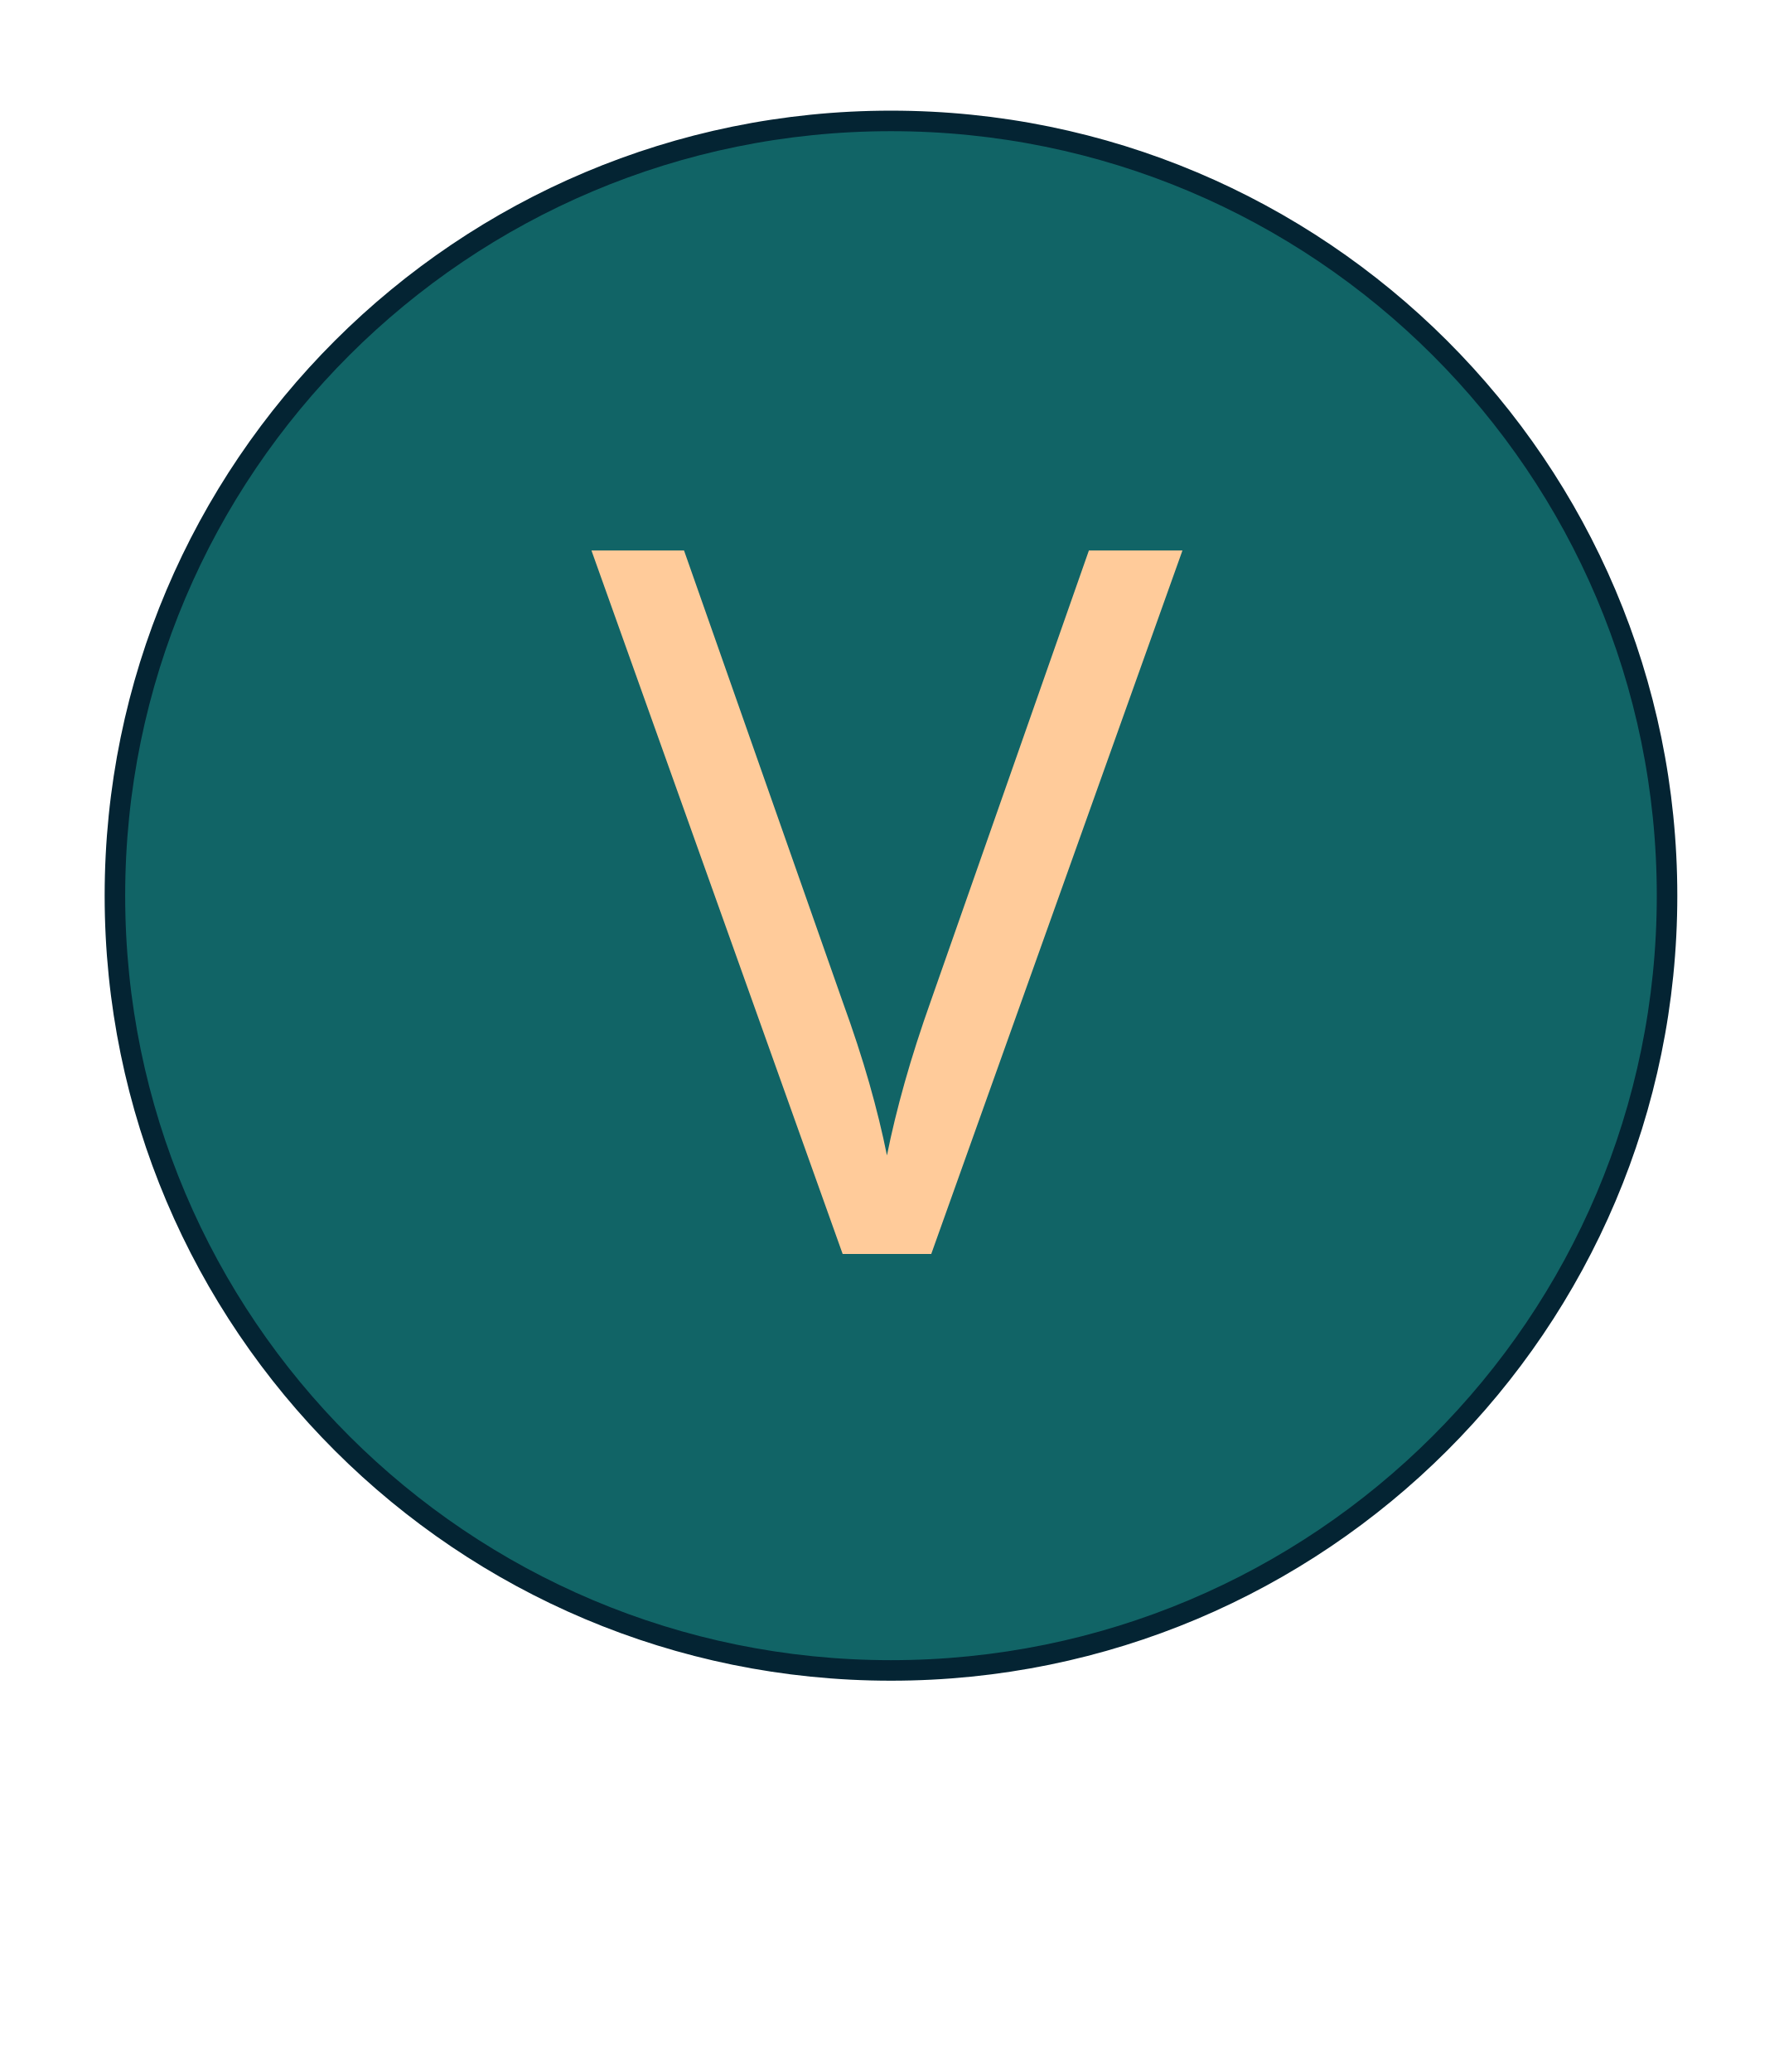
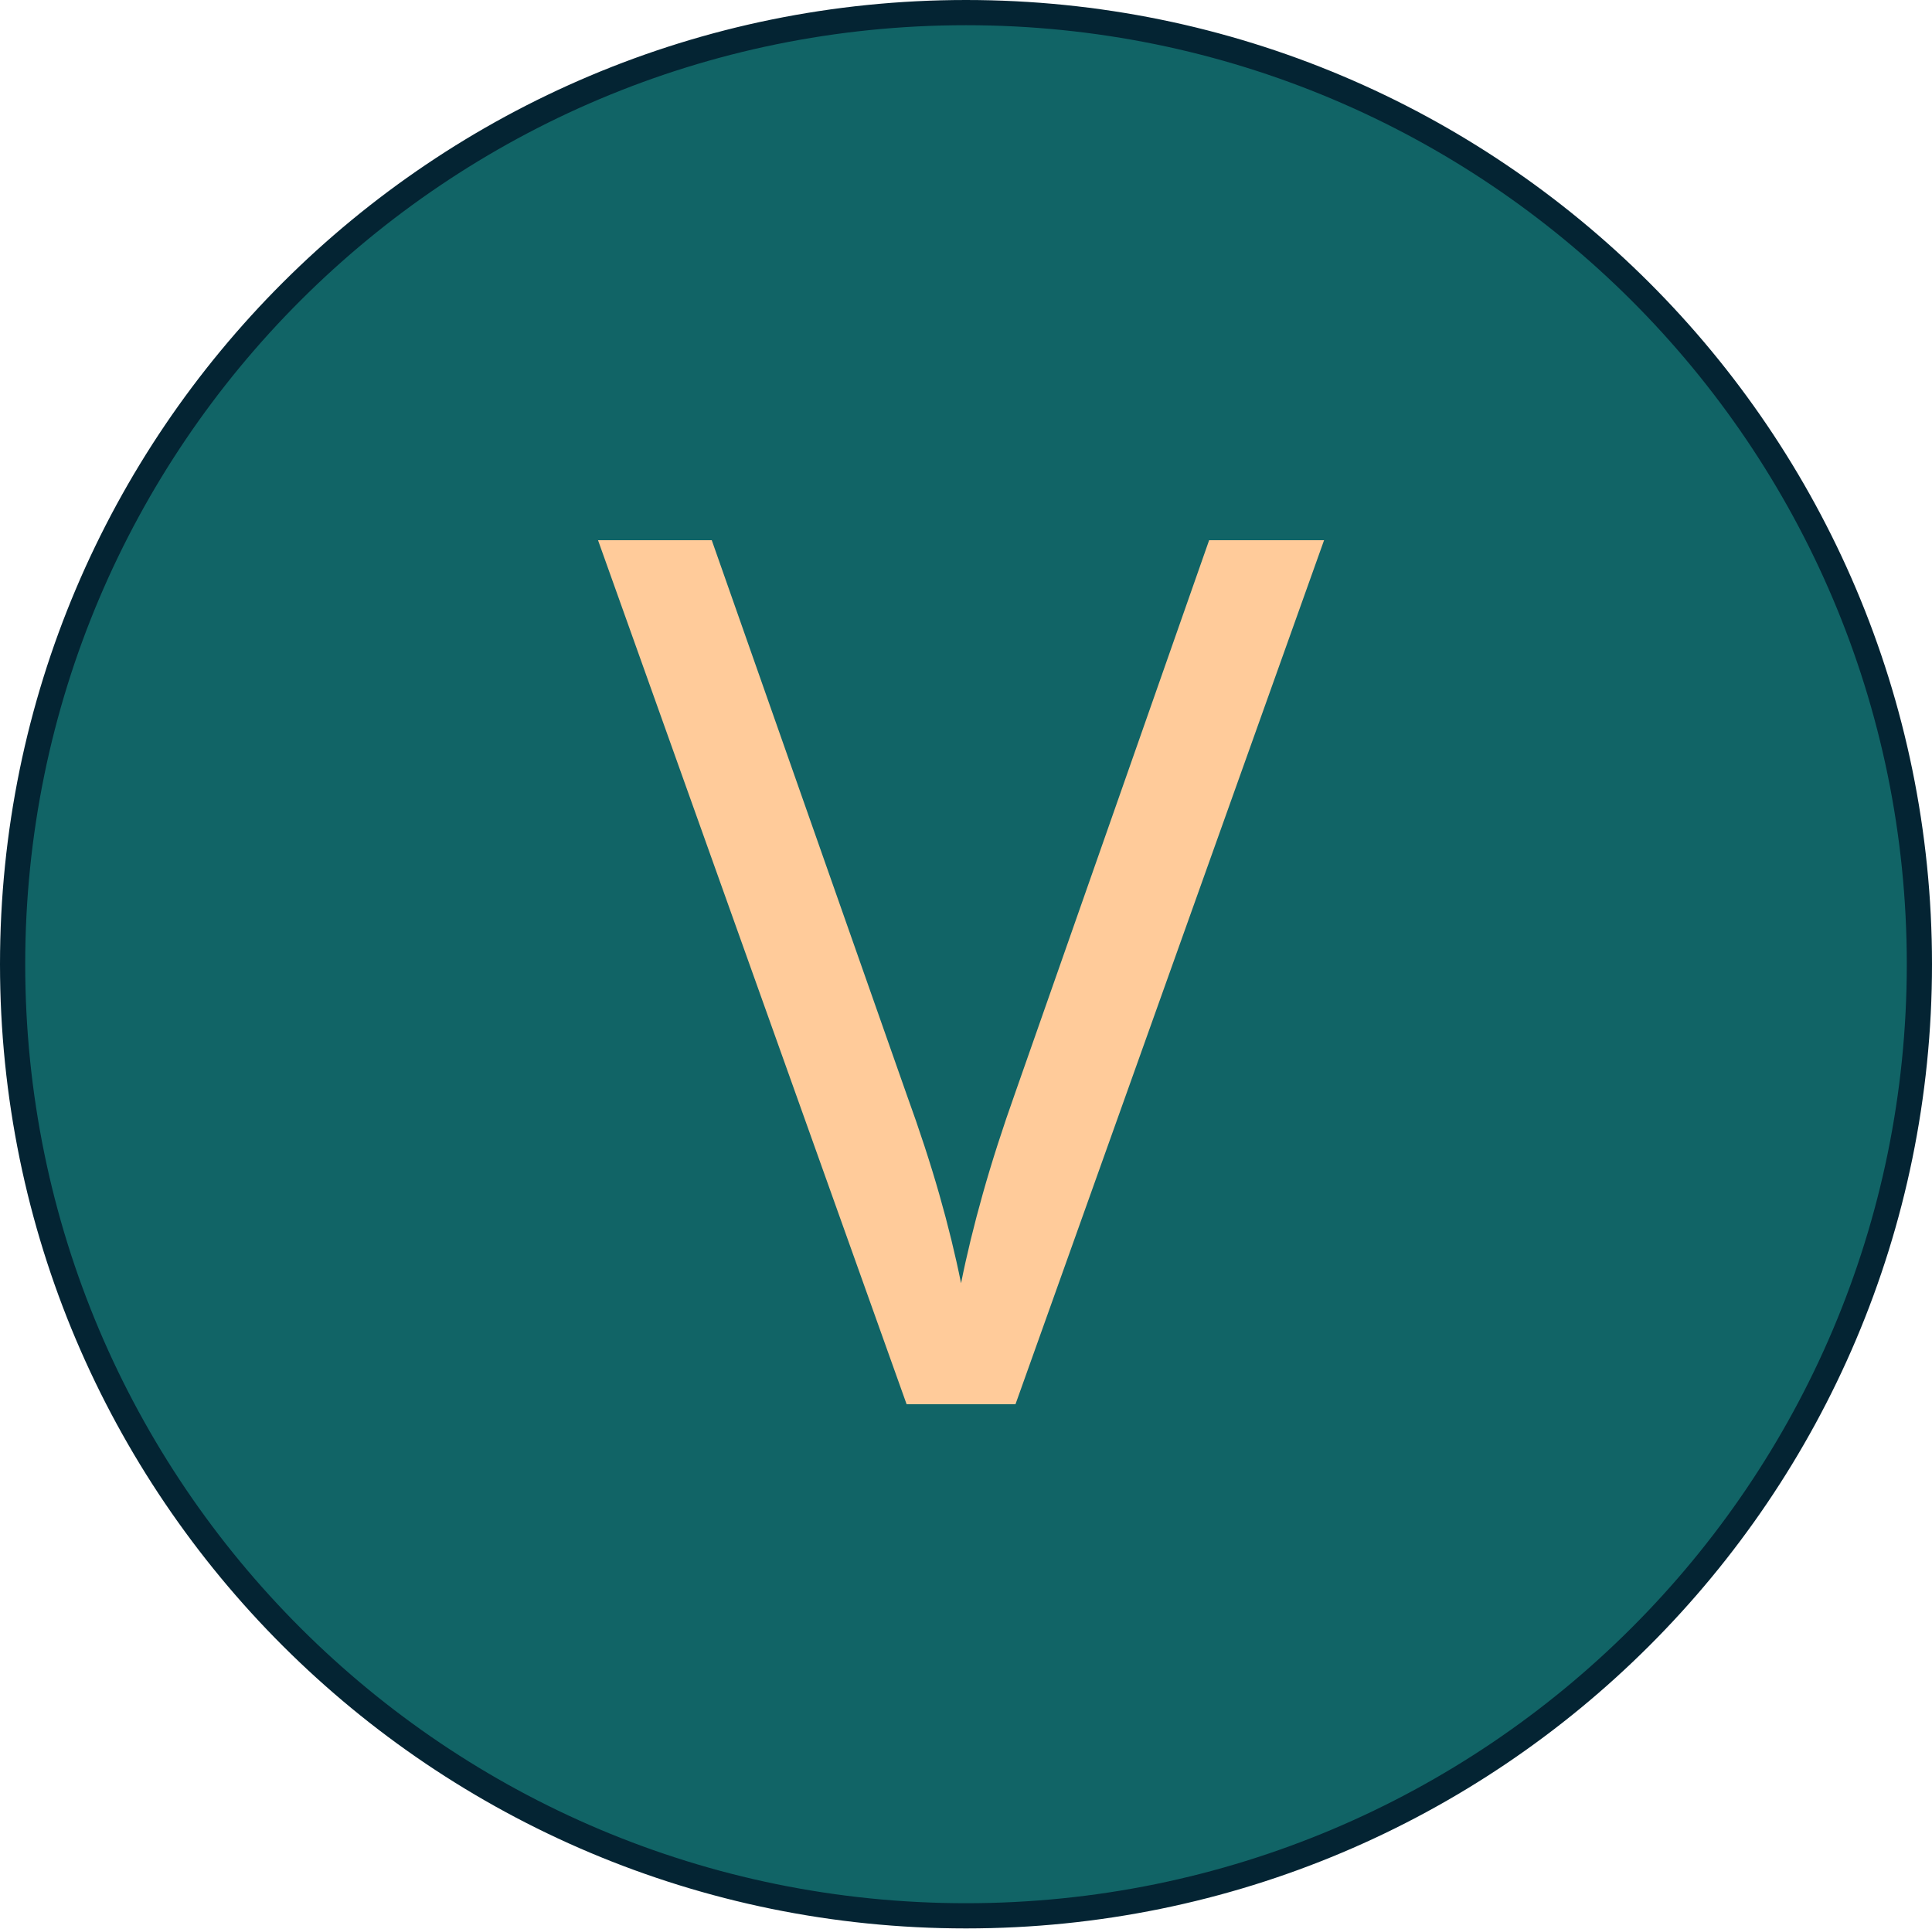
- <svg xmlns="http://www.w3.org/2000/svg" width="596" height="694" xml:space="preserve" overflow="hidden">
-   <g transform="translate(-2162 -866)">
-     <path d="M2200.5 1166C2200.5 1022.68 2316.91 906.5 2460.5 906.5 2604.09 906.5 2720.5 1022.68 2720.5 1166 2720.5 1309.32 2604.09 1425.5 2460.5 1425.5 2316.91 1425.5 2200.5 1309.32 2200.5 1166Z" stroke="#042433" stroke-width="6.875" stroke-miterlimit="8" fill="#116466" fill-rule="evenodd" />
-     <text fill="#FFCB9A" font-family="Cambria,Cambria_MSFontService,sans-serif" font-weight="400" font-size="330" transform="matrix(1 0 0 1 2360.15 1286)">V</text>
+ <svg xmlns="http://www.w3.org/2000/svg" width="526.875" height="525.875" xml:space="preserve" overflow="hidden" version="1.1" id="svg282">
+   <defs id="defs286" />
+   <g transform="translate(-2197.062,-903.0625)" id="g280">
+     <path d="m 2200.5,1166 c 0,-143.32 116.41,-259.5 260,-259.5 143.59,0 260,116.18 260,259.5 0,143.32 -116.41,259.5 -260,259.5 -143.59,0 -260,-116.18 -260,-259.5 z" stroke="#042433" stroke-width="6.875" stroke-miterlimit="8" fill="#116466" fill-rule="evenodd" id="path276" />
+     <text fill="#ffcb9a" font-family="Cambria, Cambria_MSFontService, sans-serif" font-weight="400" font-size="330px" transform="translate(2360.15,1286)" id="text278">V</text>
  </g>
</svg>
